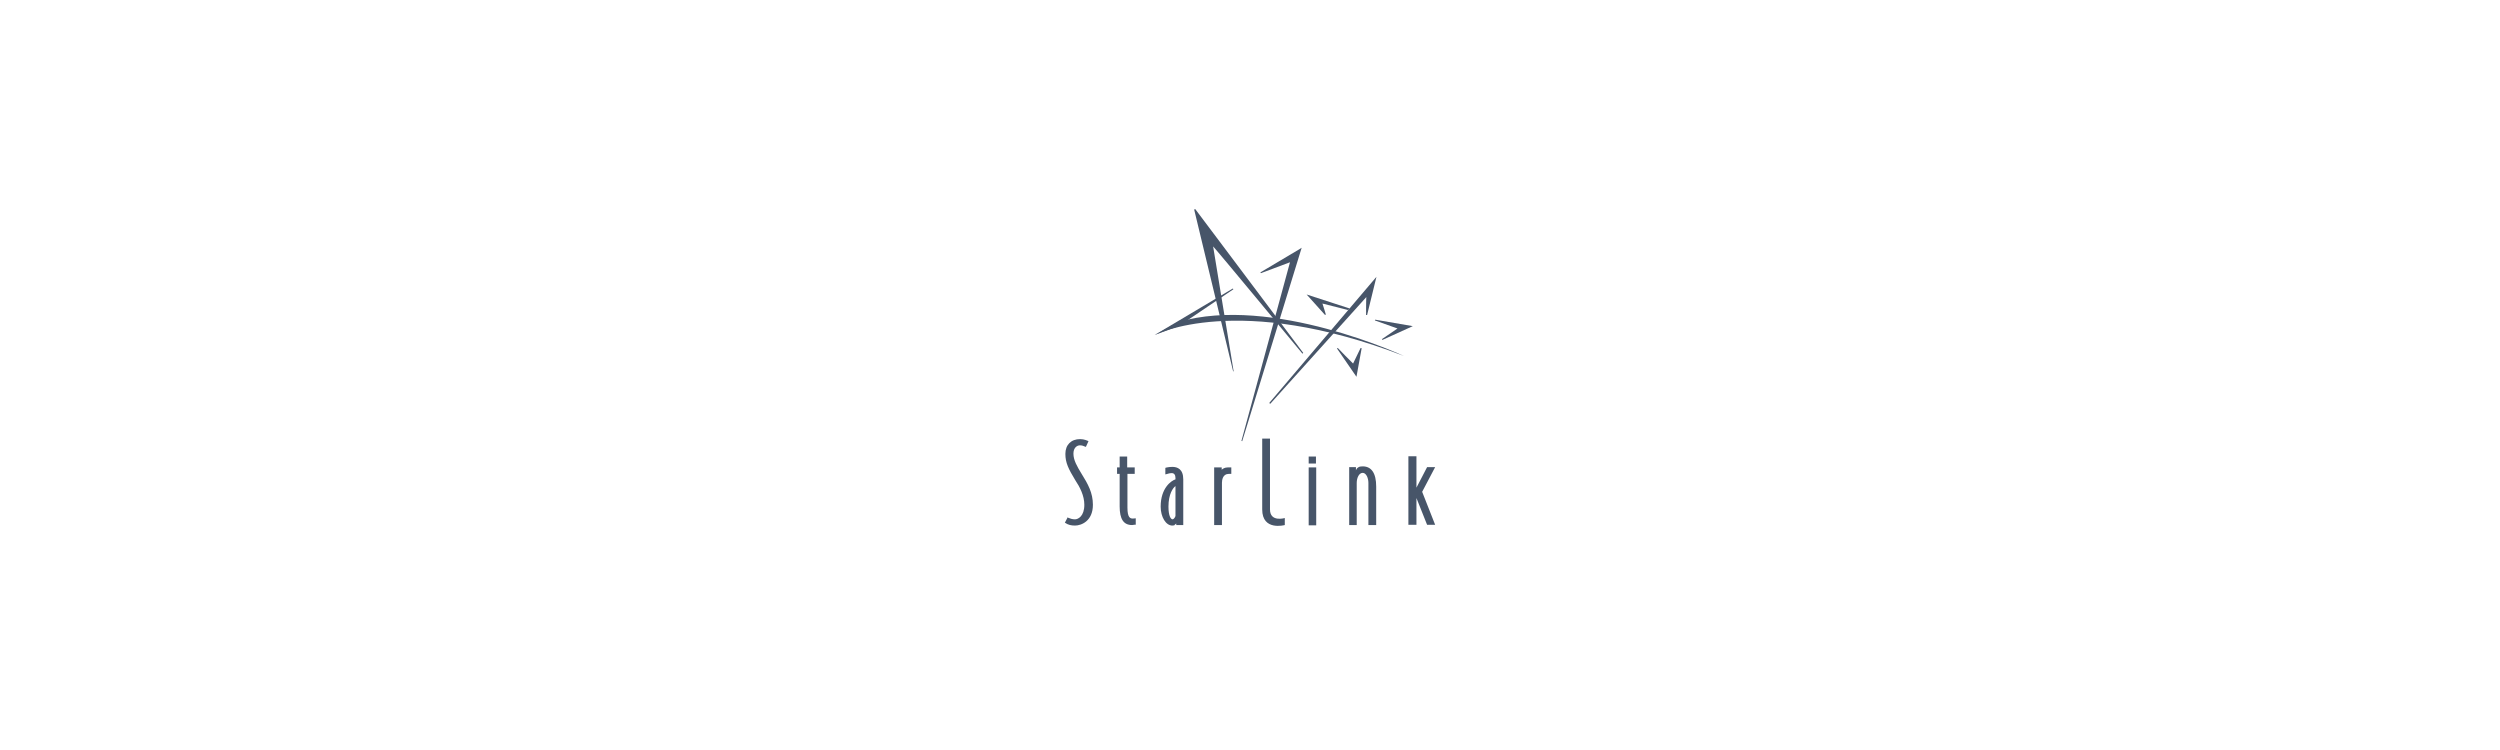
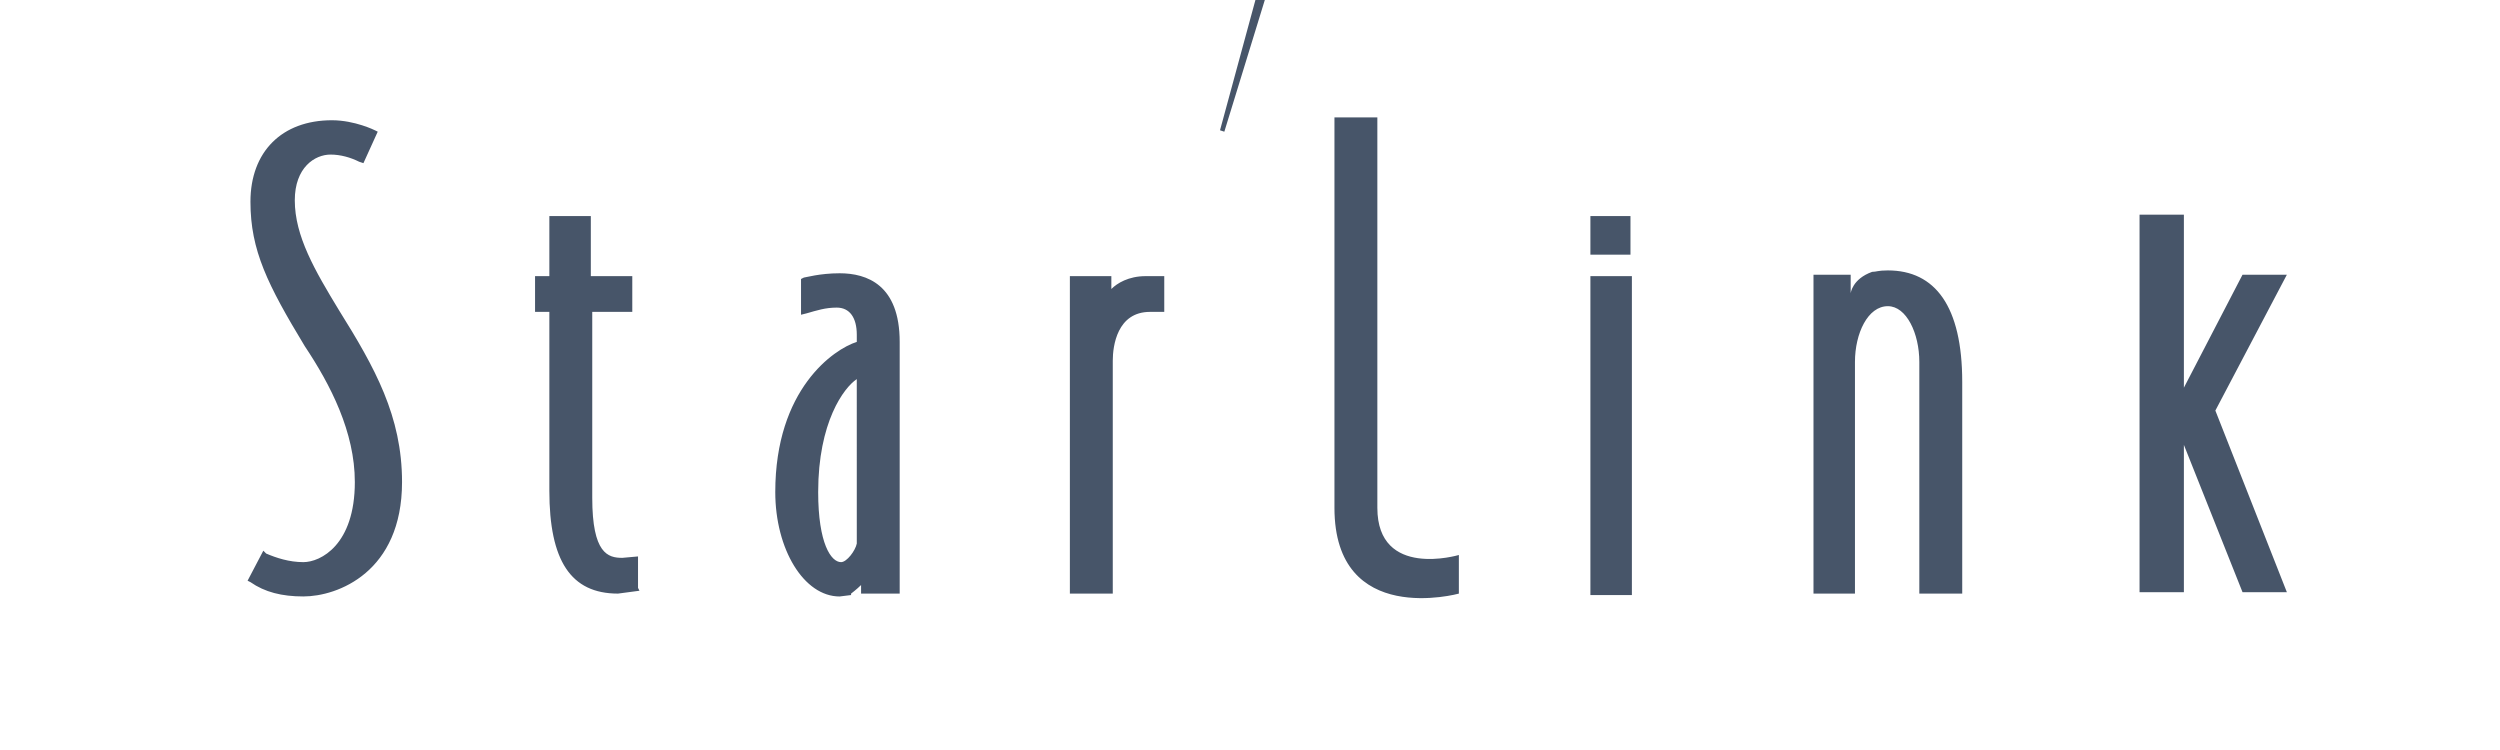
<svg xmlns="http://www.w3.org/2000/svg" viewBox="0 0 160 48" role="img" aria-label="Starlink">
-   <g fill="#475569" transform="translate(66 10) scale(0.145261) translate(0 0)">
-     <path fill="#475569" d="M105.188 124.392v31.232c0 5.721 6.521 3.775 6.521 3.775v3.089s-9.953 2.746-9.953-6.864v-31.232h3.432zM122.232 137.091h3.319v25.513h-3.319v-25.513zM144.771 136.748c.342 0 .457-.115 1.258-.115 3.775 0 5.949 2.86 5.949 8.924v16.932h-3.432v-18.533c0-2.288-1.029-4.462-2.518-4.462-1.602 0-2.631 2.174-2.631 4.462v18.533h-3.318v-25.512h2.975v1.487c.001 0 .116-1.145 1.717-1.716zM169.711 146.015l4.691-9.038h3.547l-5.72 10.868 5.72 14.529h-3.547l-4.691-11.783v11.783h-3.547v-30.202h3.547v13.843zM18.583 131.027c0-2.632 1.602-3.661 2.86-3.661.801 0 1.602.229 2.288.572l.343.115 1.144-2.518-.229-.114s-1.603-.801-3.432-.801c-4.004 0-6.521 2.517-6.521 6.521 0 3.89 1.373 6.636 4.347 11.555 2.06 3.089 4.004 6.864 4.004 10.868 0 5.034-2.745 6.407-4.118 6.407-1.144 0-2.173-.344-2.975-.687l-.228-.229-1.259 2.402.229.114c1.144.801 2.517 1.145 4.232 1.145 2.746 0 7.895-1.945 7.895-9.153 0-5.262-2.174-9.151-5.034-13.728-1.944-3.202-3.546-5.947-3.546-8.808zM46.041 159.515l-1.259.113c-1.145 0-2.402-.343-2.402-4.805v-14.872h3.203v-2.86h-3.317v-4.805h-3.318v4.805h-1.144v2.86h1.144v14.3c0 5.606 1.716 8.237 5.492 8.237l1.716-.229-.114-.229v-2.515h-.001zM62.171 136.862c-1.602 0-2.746.343-2.861.343l-.228.114v2.86l.457-.114c.801-.229 1.487-.457 2.402-.457 1.03 0 1.602.801 1.602 2.173v.572c-1.83.572-6.521 3.775-6.521 12.013 0 4.576 2.288 8.352 5.148 8.352l.915-.114v-.115s.458-.343.801-.686v.686h3.089v-20.135c.001-4.577-2.63-5.492-4.804-5.492zm1.372 21.622c-.114.572-.8 1.487-1.258 1.487-.801 0-1.831-1.487-1.831-5.605 0-5.606 2.059-8.352 3.088-9.038l.001 13.156zM86.653 137.091c-1.373 0-2.288.572-2.745 1.029v-1.029H80.59v25.397h3.432v-18.647c0-1.145.343-3.89 2.975-3.89h1.144v-2.86h-1.488zM122.232 132.286h3.206v3.089h-3.206v-3.089zM140.309 67.075l-18.305-5.949-.686-.229 8.123 9.038.344-.229s-1.26-4.233-1.488-4.805c.457.115 6.406 1.602 11.326 2.86l.686-.686z" />
-     <path fill="#475569" d="M104.844 108.719l47.25-55.601-4.119 16.818h-.457s0-6.979.113-7.894l-42.33 47.02-.457-.343zM151.521 71.995l-.115.343s9.268 3.318 9.953 3.547c-.572.343-6.863 4.69-6.863 4.69l.229.343 13.385-6.063-16.589-2.86zM141.797 91.329c-.457-.344-6.75-6.864-6.75-6.864l-.344.229 8.58 12.471 2.289-12.584-.459-.115c0-.001-3.088 6.406-3.316 6.863zM88.941 94.761h.229l-9.038-55.028c1.03.915 39.356 47.249 39.356 47.249l.342-.343-47.591-63.38-.458.229 17.16 71.273z" />
-     <path fill="#475569" d="M92.946 125.536l26.199-85.231-.688.458-17.504 10.411.23.342s12.012-4.461 12.812-4.805l-21.394 78.711.345.114zM65.146 74.74l23.91-16.131-.229-.342-34.435 20.478 10.754-4.005z" />
-     <path fill="#475569" d="M164.221 88.012C90.886 59.639 54.392 78.745 54.392 78.745l10.411-5.72c41.301-12.128 99.418 14.987 99.418 14.987z" />
+   <g fill="#475569" transform="translate(16.8,8) scale(0.8) translate(-16,-125)">
+     <g fill-rule="evenodd" clip-rule="evenodd">
+       <path d="M105.188 124.392v31.232c0 5.721 6.521 3.775 6.521 3.775v3.089s-9.953 2.746-9.953-6.864v-31.232h3.432zM122.232 137.091h3.319v25.513h-3.319v-25.513zM144.771 136.748c.342 0 .457-.115 1.258-.115 3.775 0 5.949 2.86 5.949 8.924v16.932h-3.432v-18.533c0-2.288-1.029-4.462-2.518-4.462-1.602 0-2.631 2.174-2.631 4.462v18.533h-3.318v-25.512h2.975v1.487c.001 0 .116-1.145 1.717-1.716zM169.711 146.015l4.691-9.038h3.547l-5.72 10.868 5.72 14.529h-3.547l-4.691-11.783v11.783h-3.547v-30.202h3.547v13.843zM18.583 131.027c0-2.632 1.602-3.661 2.86-3.661.801 0 1.602.229 2.288.572l.343.115 1.144-2.518-.229-.114s-1.603-.801-3.432-.801c-4.004 0-6.521 2.517-6.521 6.521 0 3.89 1.373 6.636 4.347 11.555 2.06 3.089 4.004 6.864 4.004 10.868 0 5.034-2.745 6.407-4.118 6.407-1.144 0-2.173-.344-2.975-.687l-.228-.229-1.259 2.402.229.114c1.144.801 2.517 1.145 4.232 1.145 2.746 0 7.895-1.945 7.895-9.153 0-5.262-2.174-9.151-5.034-13.728-1.944-3.202-3.546-5.947-3.546-8.808zM46.041 159.515l-1.259.113c-1.145 0-2.402-.343-2.402-4.805v-14.872h3.203v-2.86h-3.317v-4.805h-3.318v4.805h-1.144v2.86h1.144v14.3c0 5.606 1.716 8.237 5.492 8.237l1.716-.229-.114-.229v-2.515h-.001zM62.171 136.862c-1.602 0-2.746.343-2.861.343l-.228.114v2.86l.457-.114c.801-.229 1.487-.457 2.402-.457 1.03 0 1.602.801 1.602 2.173v.572c-1.83.572-6.521 3.775-6.521 12.013 0 4.576 2.288 8.352 5.148 8.352l.915-.114v-.115s.458-.343.801-.686v.686h3.089v-20.135c.001-4.577-2.63-5.492-4.804-5.492zm1.372 21.622c-.114.572-.8 1.487-1.258 1.487-.801 0-1.831-1.487-1.831-5.605 0-5.606 2.059-8.352 3.088-9.038l.001 13.156zM86.653 137.091c-1.373 0-2.288.572-2.745 1.029v-1.029H80.59v25.397h3.432v-18.647c0-1.145.343-3.89 2.975-3.89h1.144v-2.86h-1.488zM122.232 132.286h3.206v3.089h-3.206v-3.089zM140.309 67.075l-18.305-5.949-.686-.229 8.123 9.038.344-.229s-1.26-4.233-1.488-4.805c.457.115 6.406 1.602 11.326 2.86l.686-.686z" fill="#475569" />
+       <path d="M104.844 108.719l47.25-55.601-4.119 16.818h-.457s0-6.979.113-7.894l-42.33 47.02-.457-.343zM151.521 71.995l-.115.343s9.268 3.318 9.953 3.547c-.572.343-6.863 4.69-6.863 4.69l.229.343 13.385-6.063-16.589-2.86zM141.797 91.329c-.457-.344-6.75-6.864-6.75-6.864l-.344.229 8.58 12.471 2.289-12.584-.459-.115c0-.001-3.088 6.406-3.316 6.863zM88.941 94.761h.229l-9.038-55.028c1.03.915 39.356 47.249 39.356 47.249l.342-.343-47.591-63.38-.458.229 17.16 71.273z" fill="#475569" />
+       <path d="M92.946 125.536l26.199-85.231-.688.458-17.504 10.411.23.342s12.012-4.461 12.812-4.805l-21.394 78.711.345.114zM65.146 74.74l23.91-16.131-.229-.342-34.435 20.478 10.754-4.005z" fill="#475569" />
+       <path d="M164.221 88.012C90.886 59.639 54.392 78.745 54.392 78.745l10.411-5.72c41.301-12.128 99.418 14.987 99.418 14.987z" fill="#475569" />
+     </g>
  </g>
</svg>
